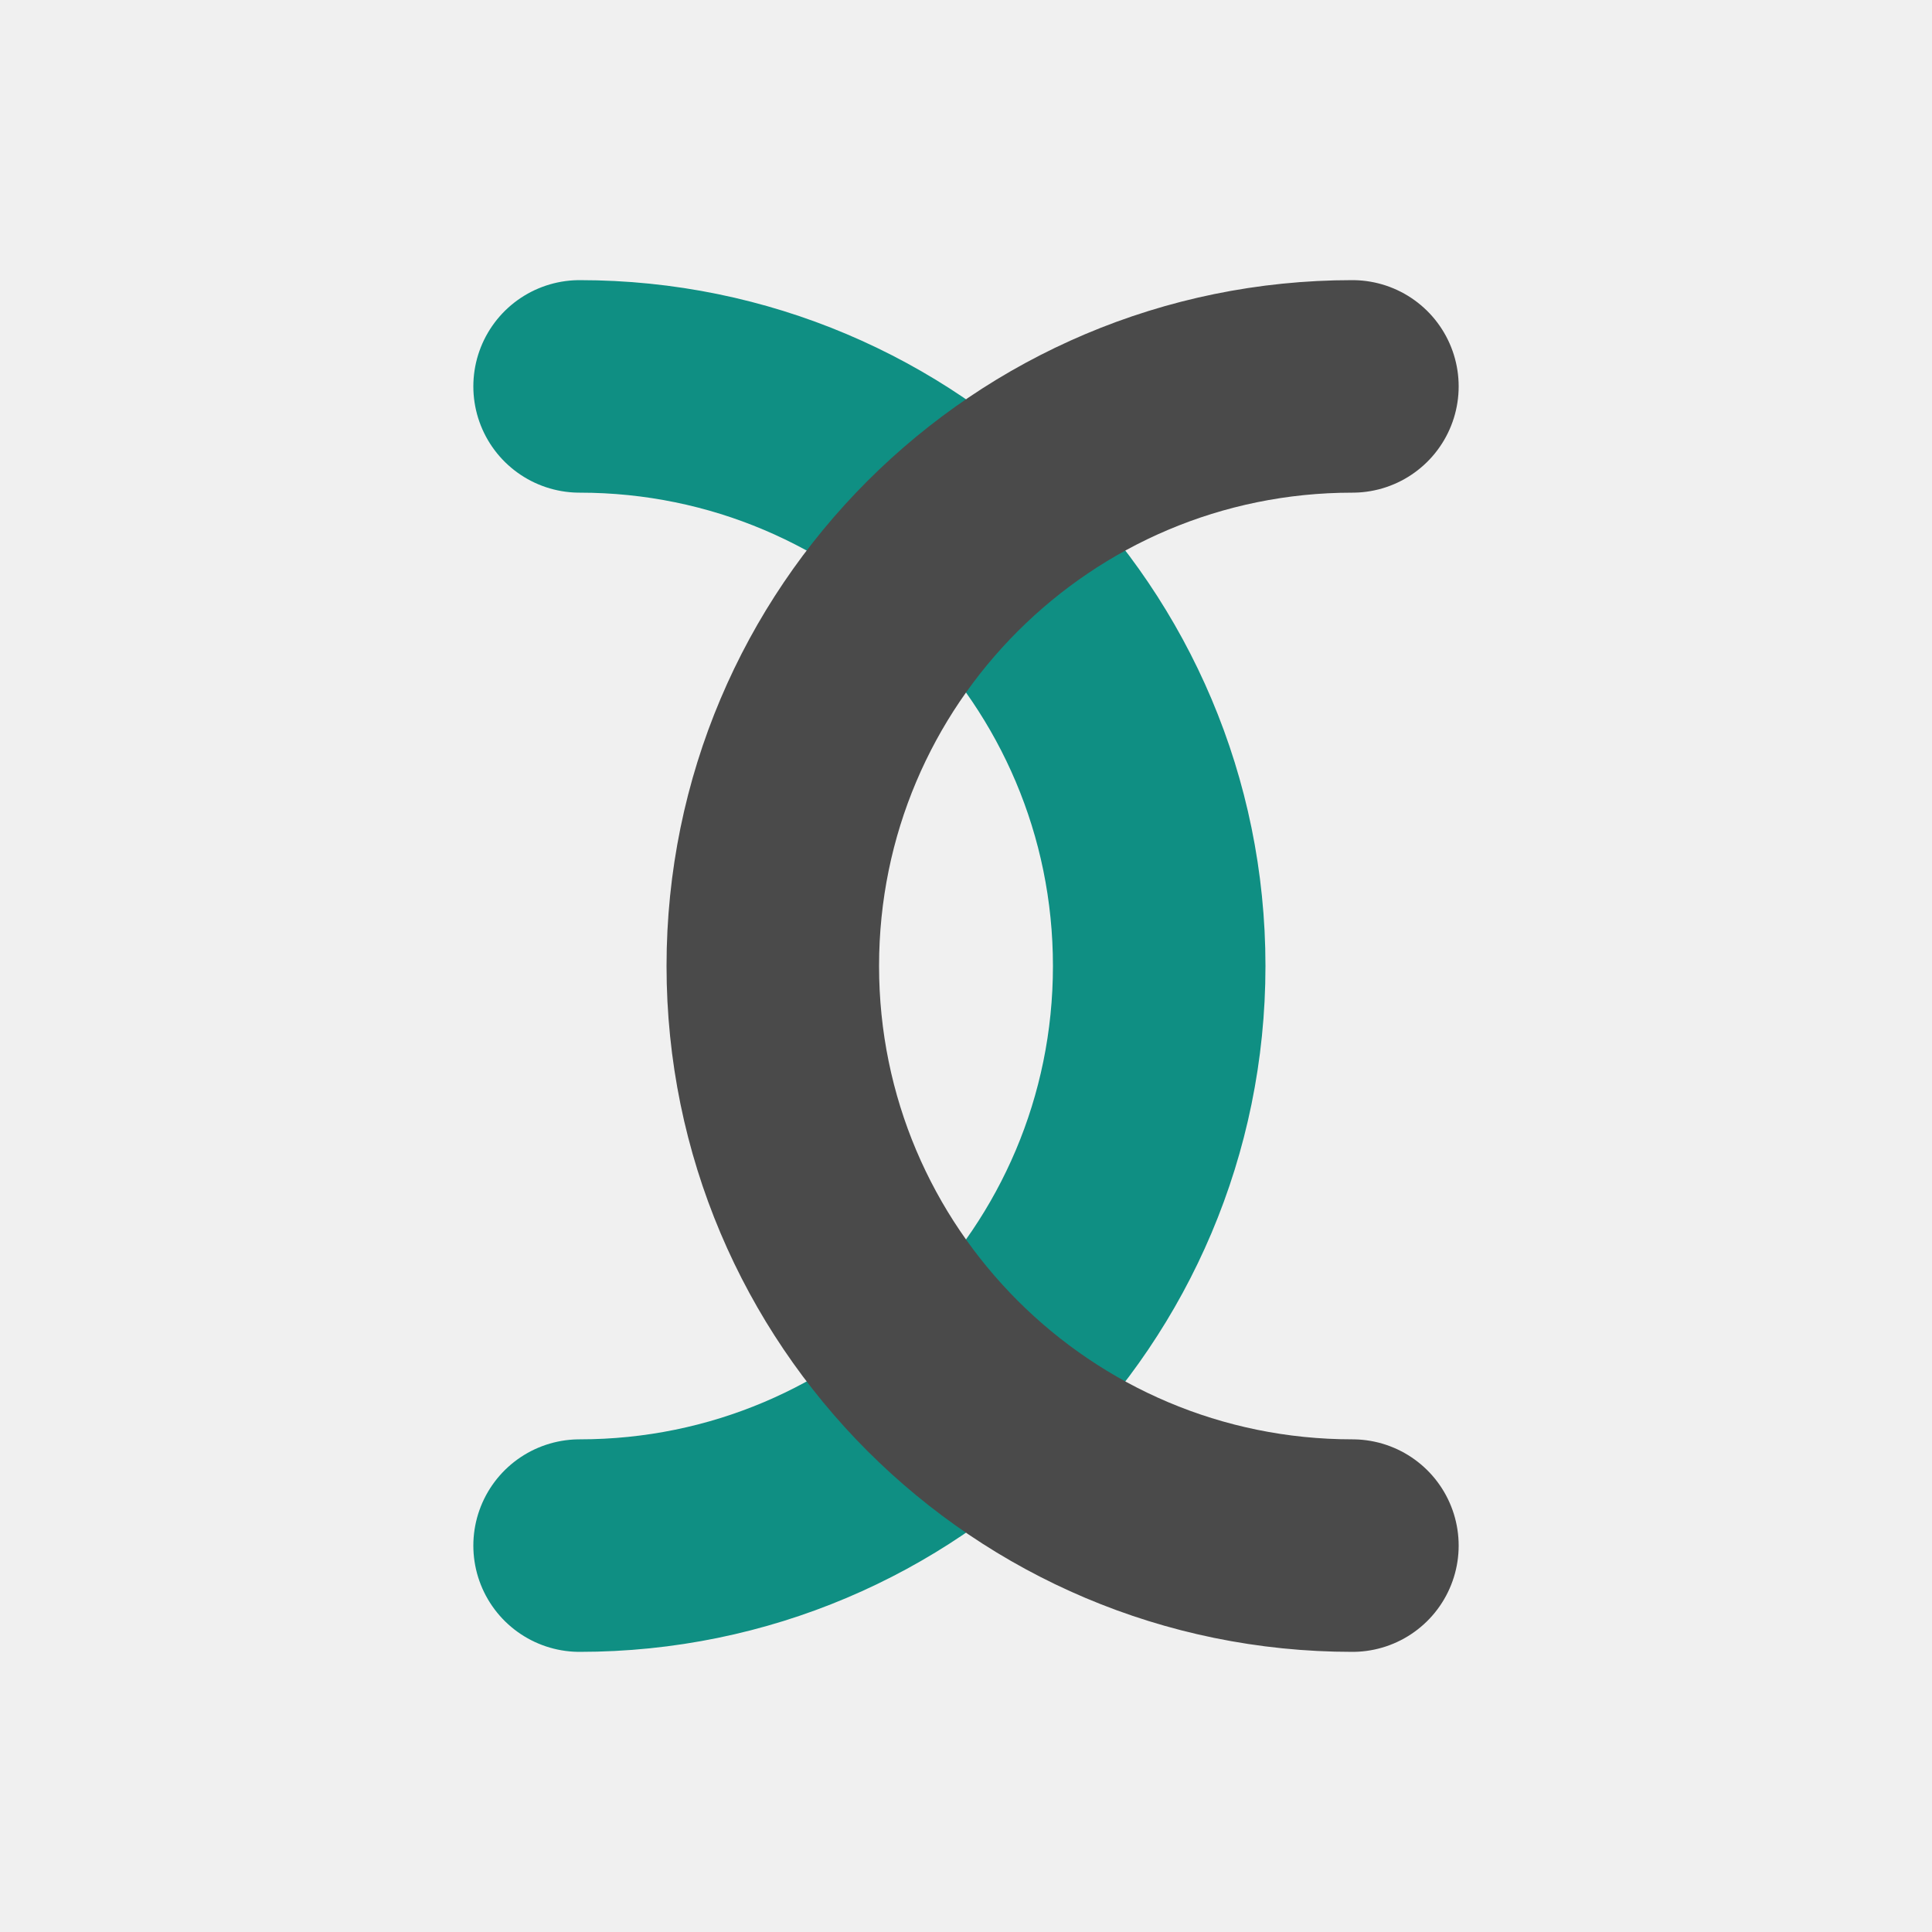
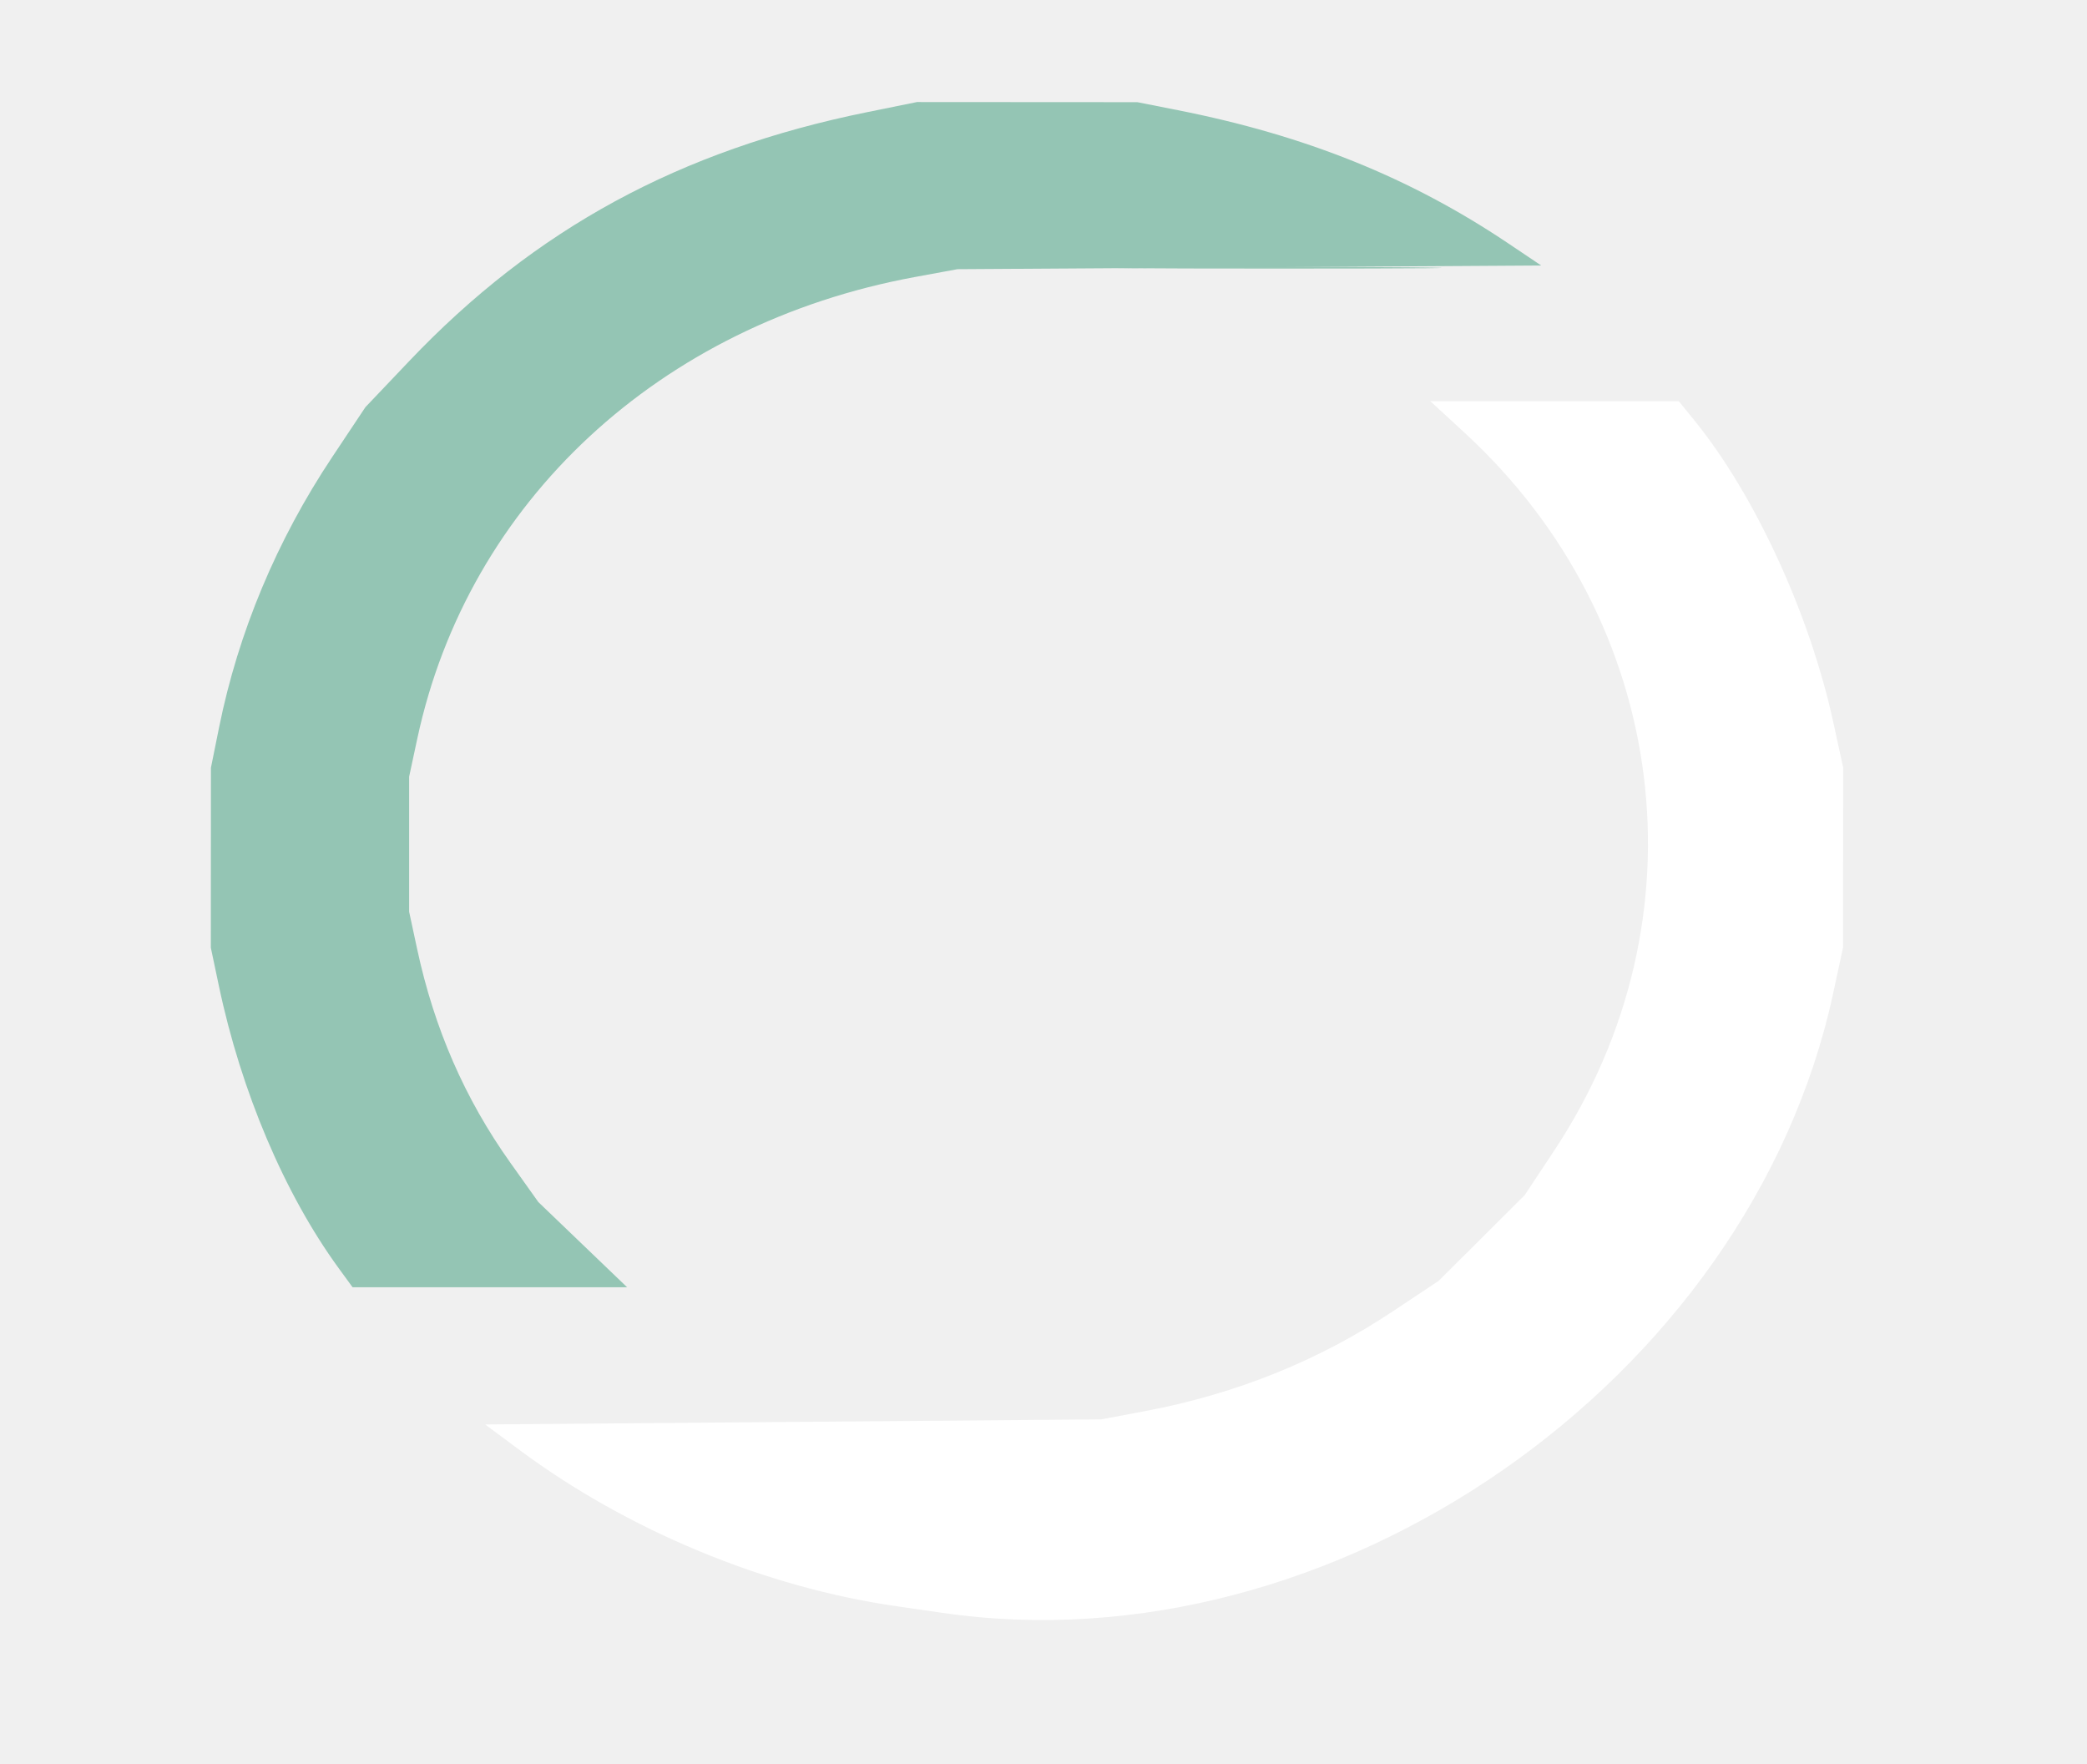
- <svg xmlns="http://www.w3.org/2000/svg" viewBox="0 0 200 200">
-   <g fill="none" stroke-width="22" stroke-linecap="round">
-     <path d="M60 40 A60 60 0 1 1 60 160" stroke="#0F8F83" />
-     <path d="M140 160 A60 60 0 1 1 140 40" stroke="#4A4A4A" />
+ <svg xmlns="http://www.w3.org/2000/svg" version="1.1" viewBox="0 0 309.333 261.333">
+   <g id="g73" transform="translate(-170.0758,-250.2721)">
+     <path style="fill:#98c7b6" d="m 340.157,289.896 c 10.725,-0.103 28.275,-0.103 39,0 10.725,0.103 1.95,0.187 -19.5,0.187 -21.45,0 -30.225,-0.084 -19.5,-0.187 z" id="path81" />
+     <path style="fill:#94c5b4" d="m 220.269,438.229 c -8.016,-11.009 -14.45,-26.174 -17.751,-41.833 l -1.194,-5.667 0.008,-13.333 0.008,-13.333 1.207,-5.976 c 2.847,-14.1 8.552,-27.738 16.758,-40.059 l 4.938,-7.416 6.495,-6.831 c 18.628,-19.591 40.081,-31.249 67.892,-36.891 l 7.361,-1.494 16.333,0.01 16.333,0.01 6,1.187 c 18.951,3.749 34.454,9.994 48.924,19.71 l 4.924,3.306 -43.257,0.275 -43.257,0.275 -6.333,1.166 c -37.804,6.962 -66.197,33.301 -73.727,68.393 l -1.216,5.667 v 10 10 l 1.188,5.531 c 2.532,11.785 7.075,22.205 13.8,31.655 l 4.165,5.852 6.579,6.314 6.579,6.314 h -20.346 -20.346 z" id="path80" />
+     <path style="fill:#FFFFFF" d="m 309.657,489.303 c -0.917,-0.135 -3.917,-0.568 -6.667,-0.963 -19.566,-2.81 -39.878,-11.234 -56,-23.225 l -5,-3.719 45.667,-0.378 45.667,-0.378 6.333,-1.19 c 13.598,-2.556 25.858,-7.493 36.959,-14.883 l 6.707,-4.465 6.377,-6.353 6.377,-6.353 4.411,-6.667 c 22.599,-34.154 17.09,-78.284 -13.265,-106.254 l -5.151,-4.746 h 18.414 18.414 l 2.301,2.833 c 8.989,11.068 17.101,28.686 20.598,44.735 l 1.474,6.765 -0.014,13.333 -0.014,13.333 -1.46,6.765 c -12.403,57.478 -74.074,100.33 -132.129,91.809 z" id="path73" />
  </g>
</svg>
